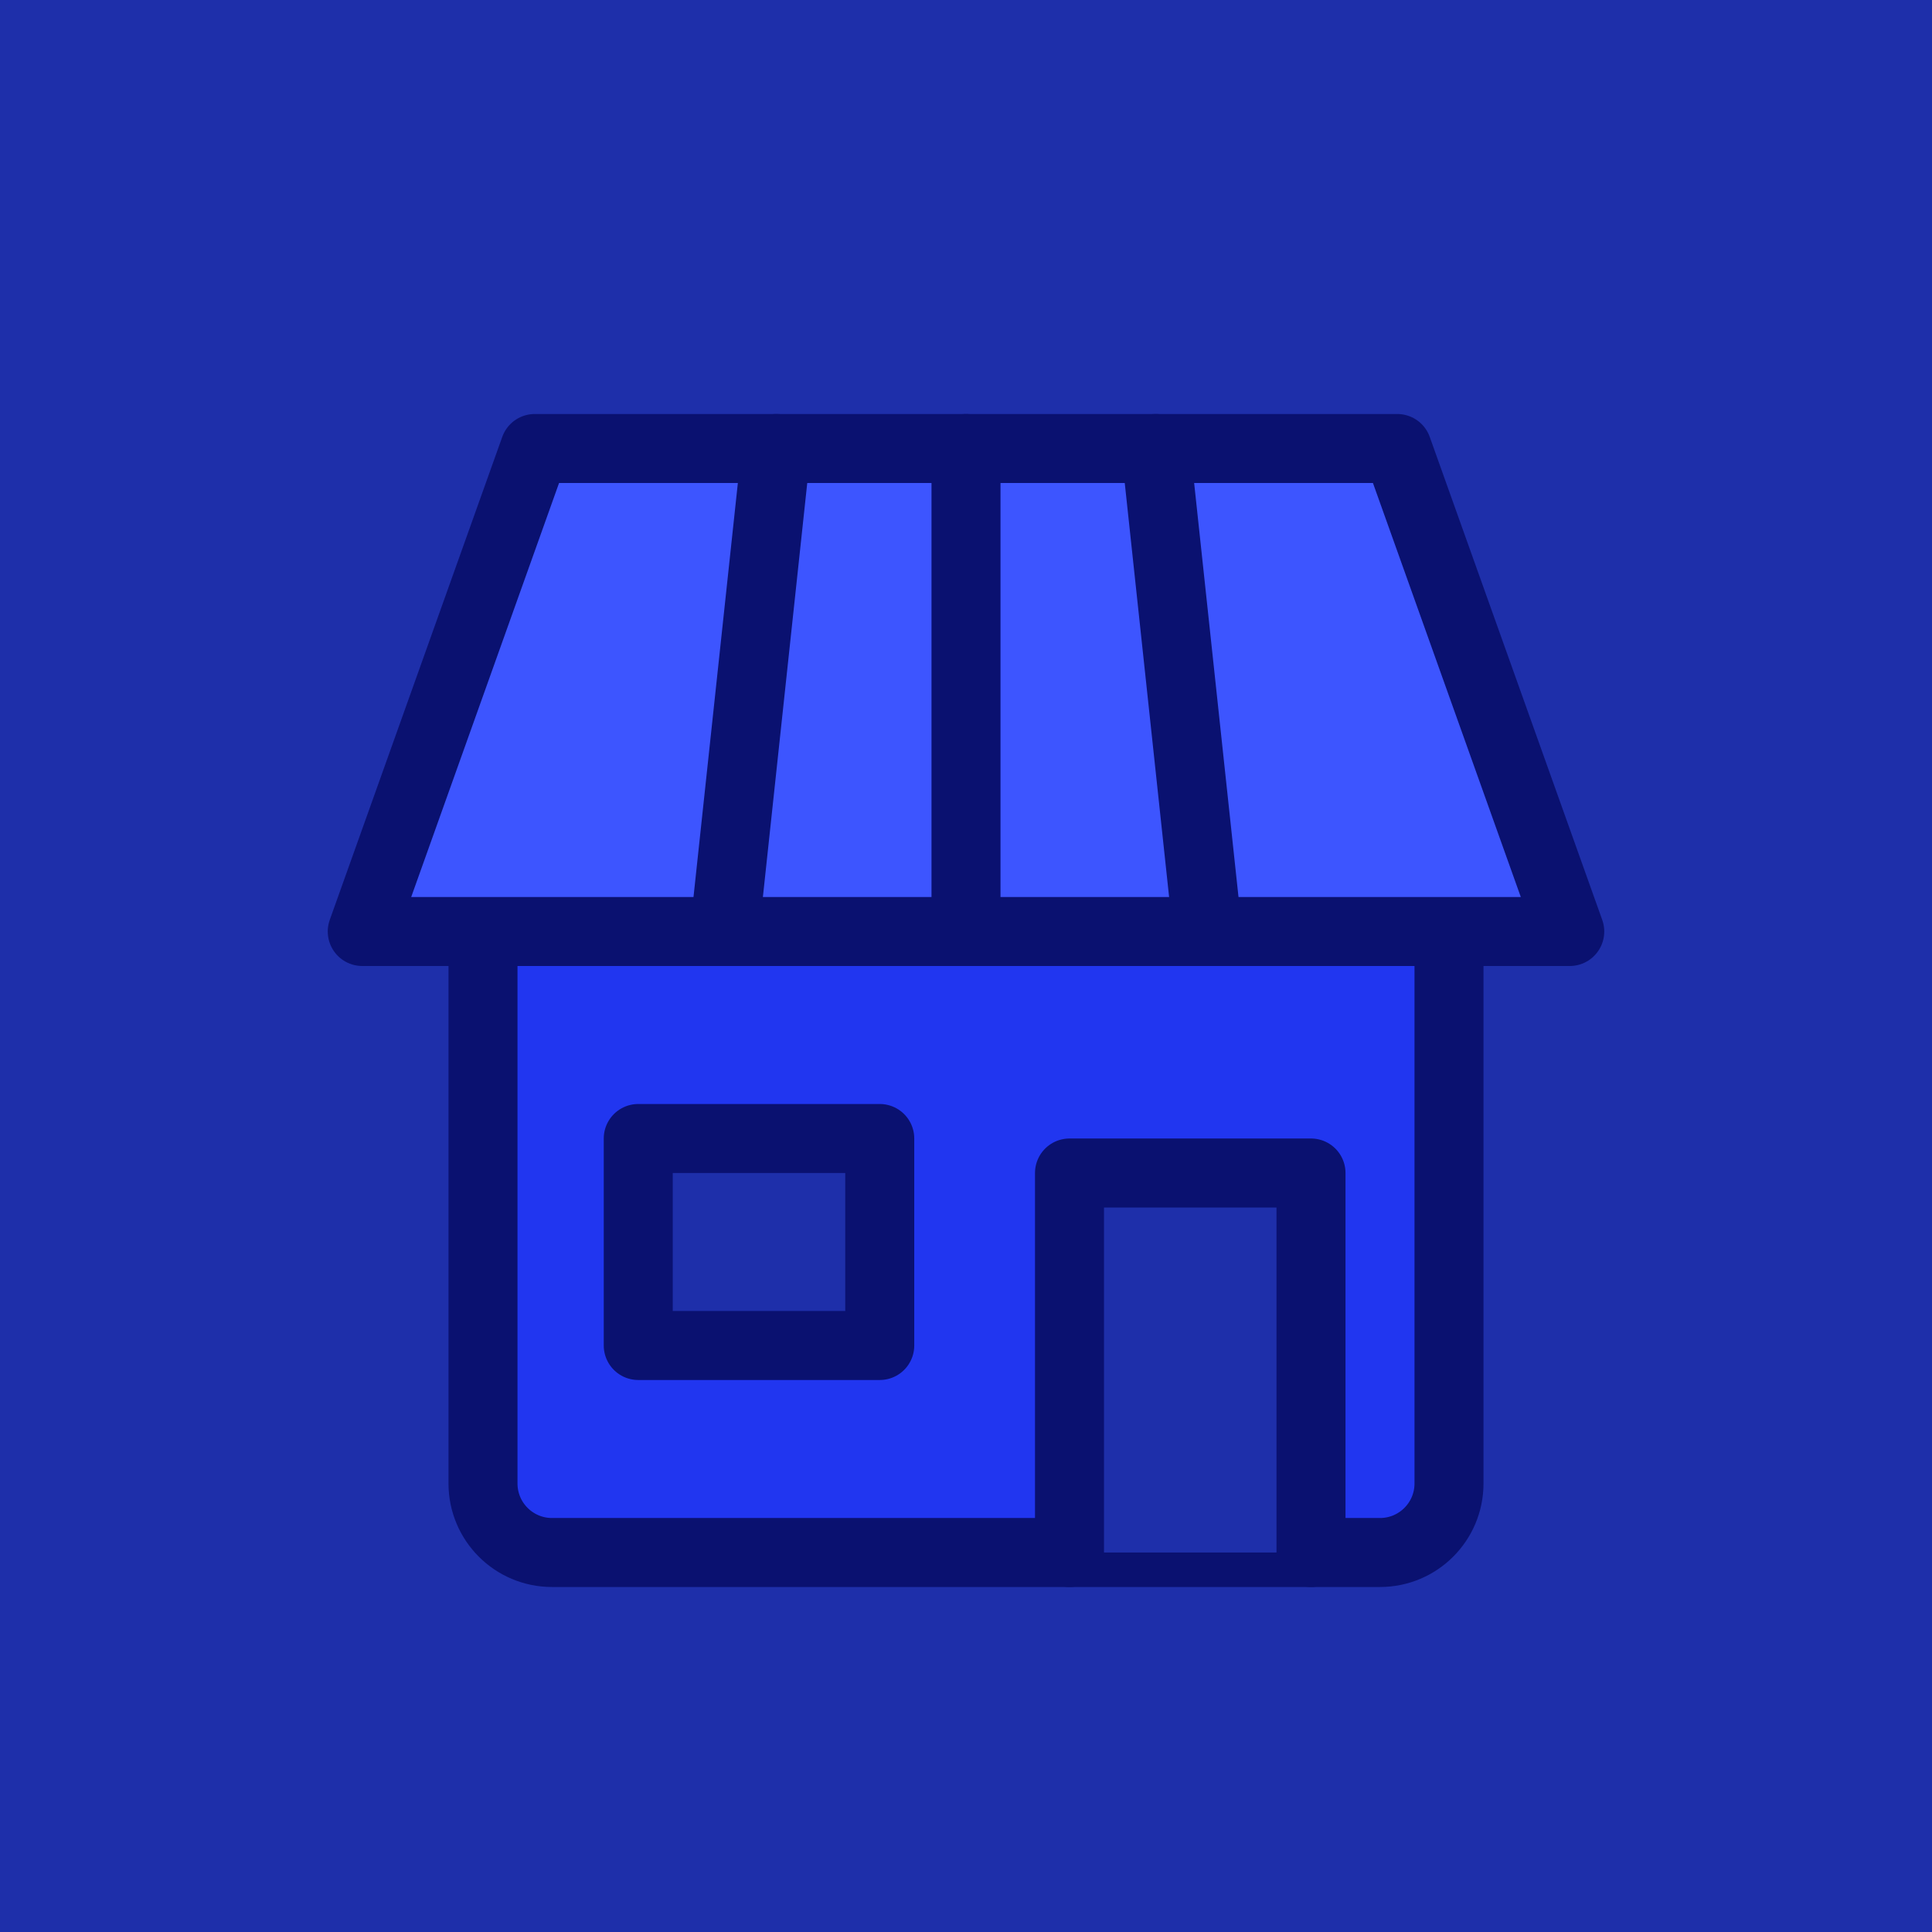
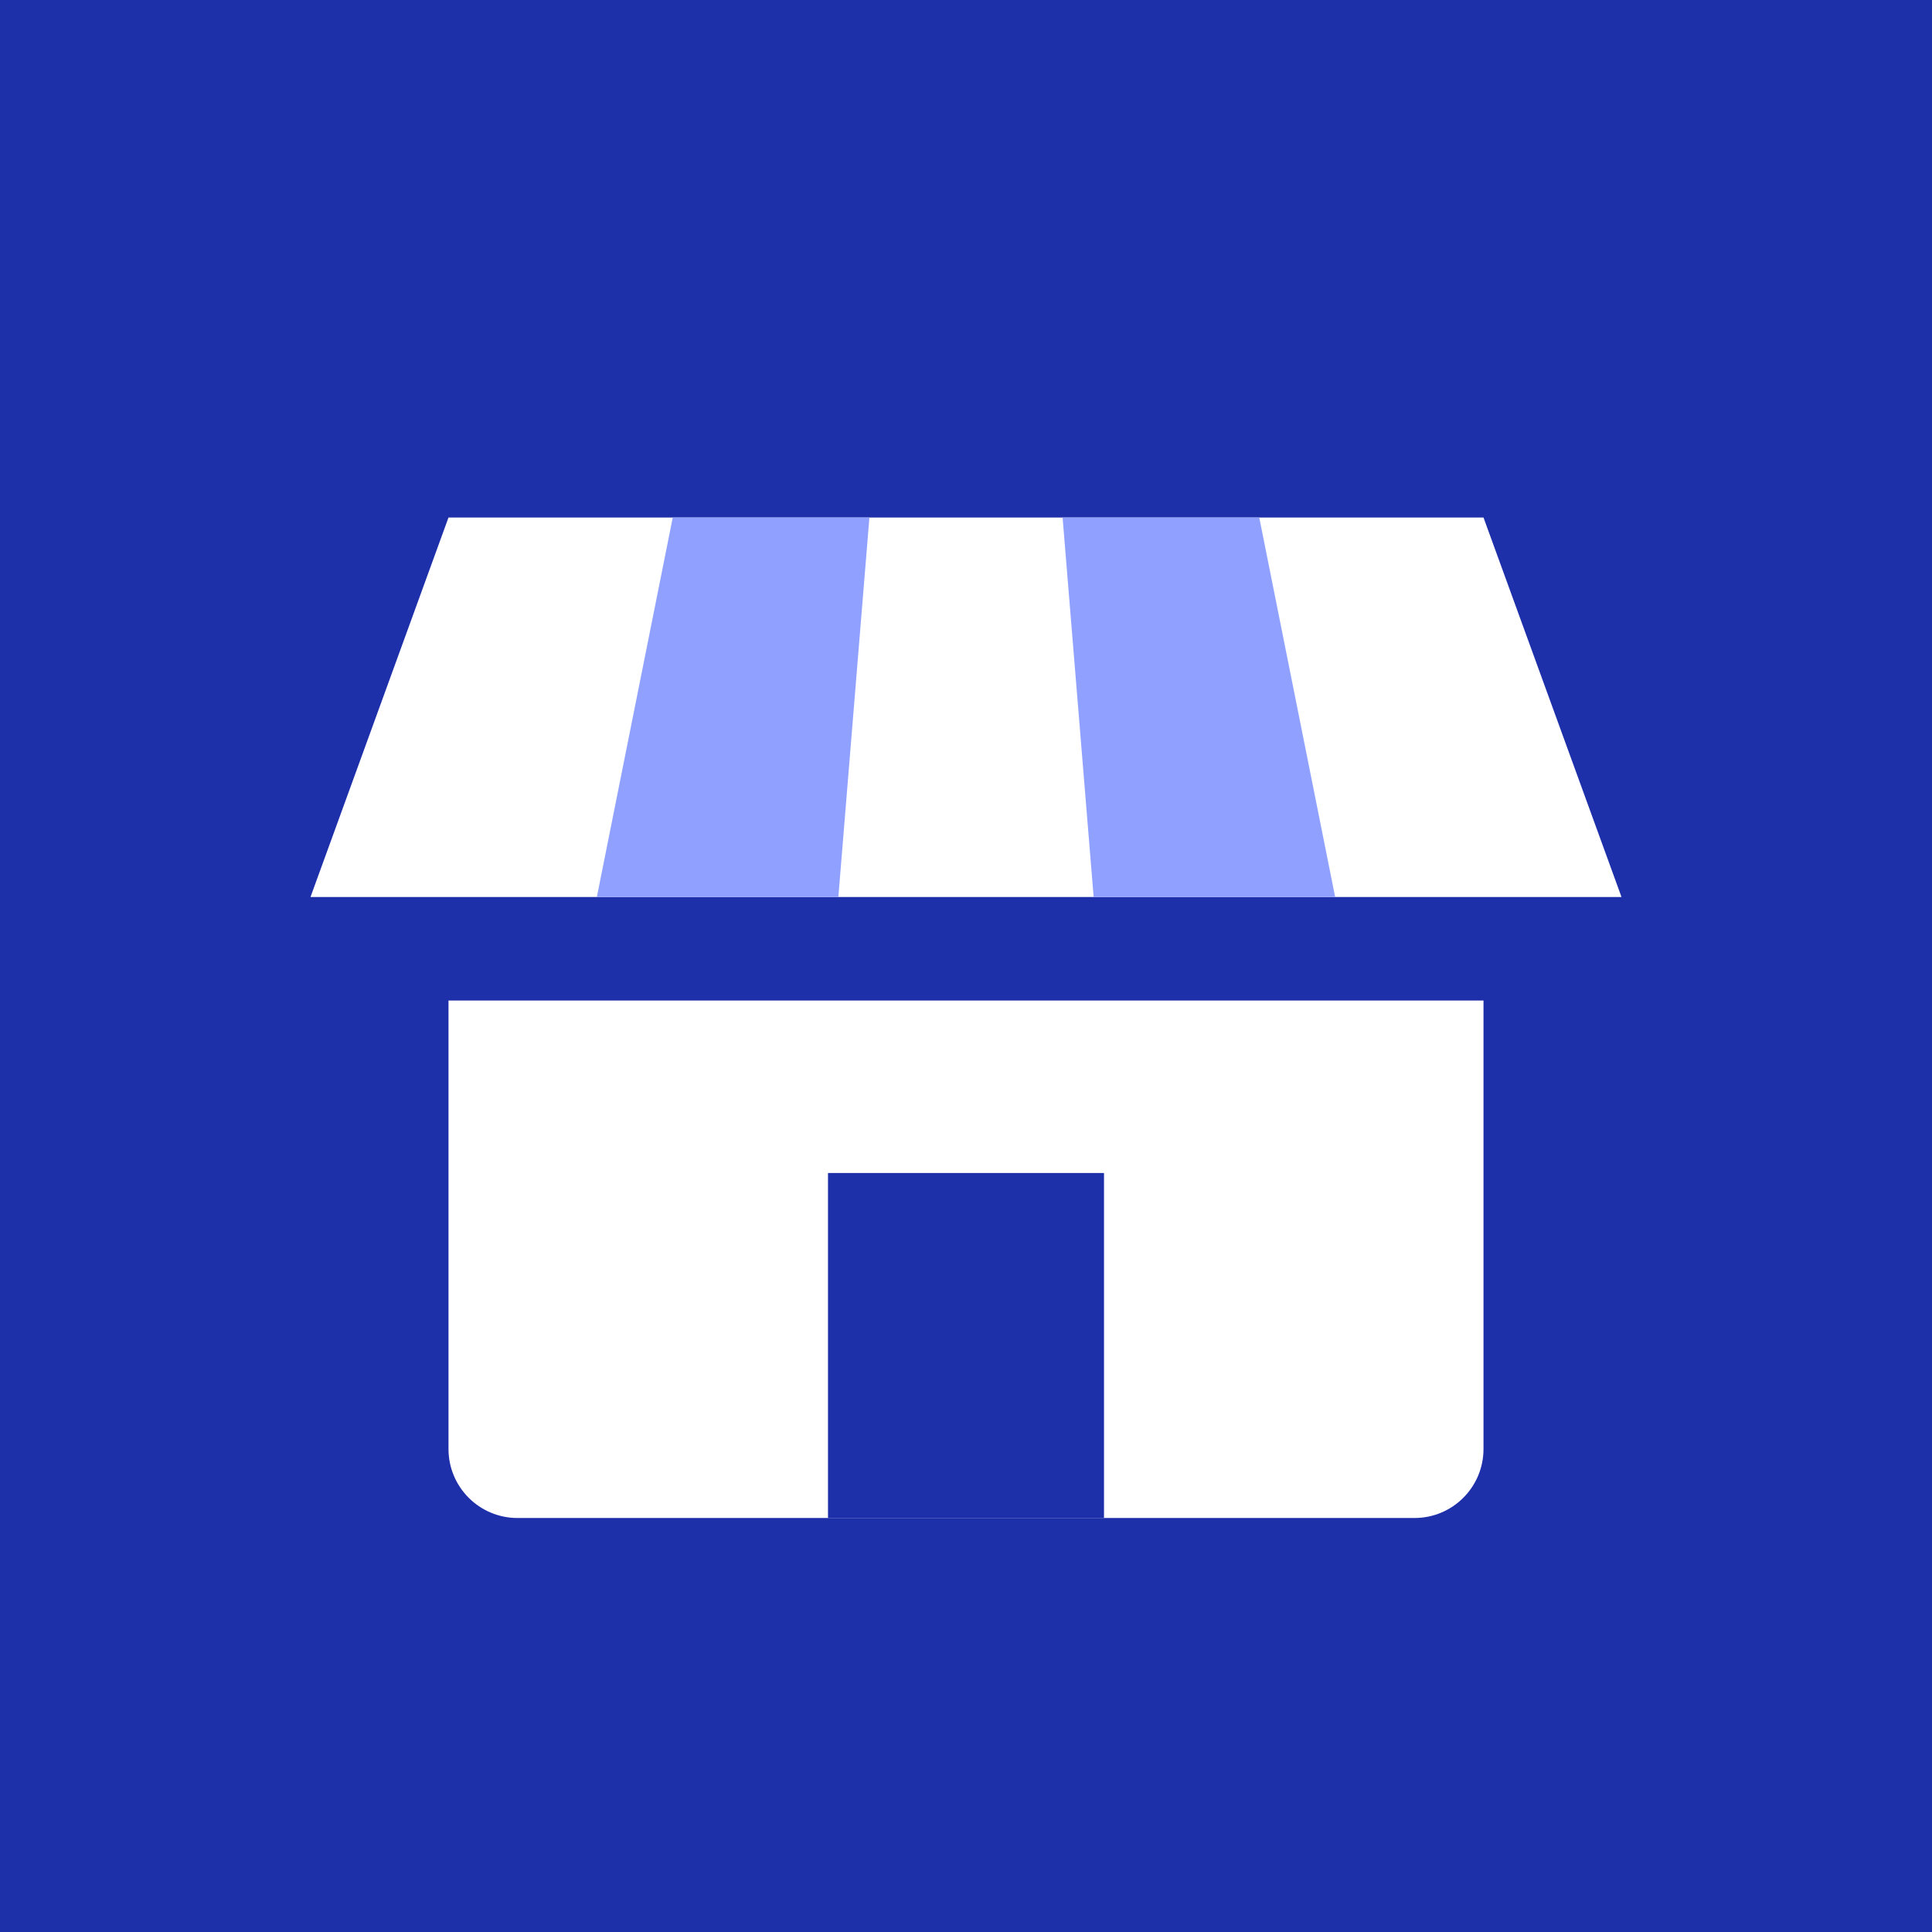
<svg xmlns="http://www.w3.org/2000/svg" viewBox="0 0 56 56">
  <rect width="56" height="56" fill="#1e2faa" />
-   <path d="M14 27h28v16a2 2 0 0 1-2 2H16a2 2 0 0 1-2-2Z" fill="#2136f0" stroke="#0a1170" stroke-width="2" stroke-linejoin="round" stroke-linecap="round" />
-   <path d="M15.500 13h25l5 14h-35Z" fill="#3d55ff" stroke="#0a1170" stroke-width="2" stroke-linejoin="round" stroke-linecap="round" />
-   <path d="M22.500 13 21 27M28 13v14M33.500 13 35 27" fill="none" stroke="#0a1170" stroke-width="2" stroke-linejoin="round" stroke-linecap="round" />
-   <path d="M31 45V34h7v11" fill="#1e2faa" stroke="#0a1170" stroke-width="2" stroke-linejoin="round" stroke-linecap="round" />
-   <path d="M18.500 33h7v6h-7Z" fill="#1e2faa" stroke="#0a1170" stroke-width="2" stroke-linejoin="round" stroke-linecap="round" />
+   <path d="M13 15h30l4 11H9Z" fill="#fff" />
+   <path d="M19.500 15h5.700l-.9 11h-7Zm11.300 0h5.700l2.200 11h-7Z" fill="#8fa0ff" />
+   <path d="M13 29h30v13a2 2 0 0 1-2 2H15a2 2 0 0 1-2-2Z" fill="#fff" />
+   <path d="M24 44V34h8v10Z" fill="#1e2faa" />
</svg>
